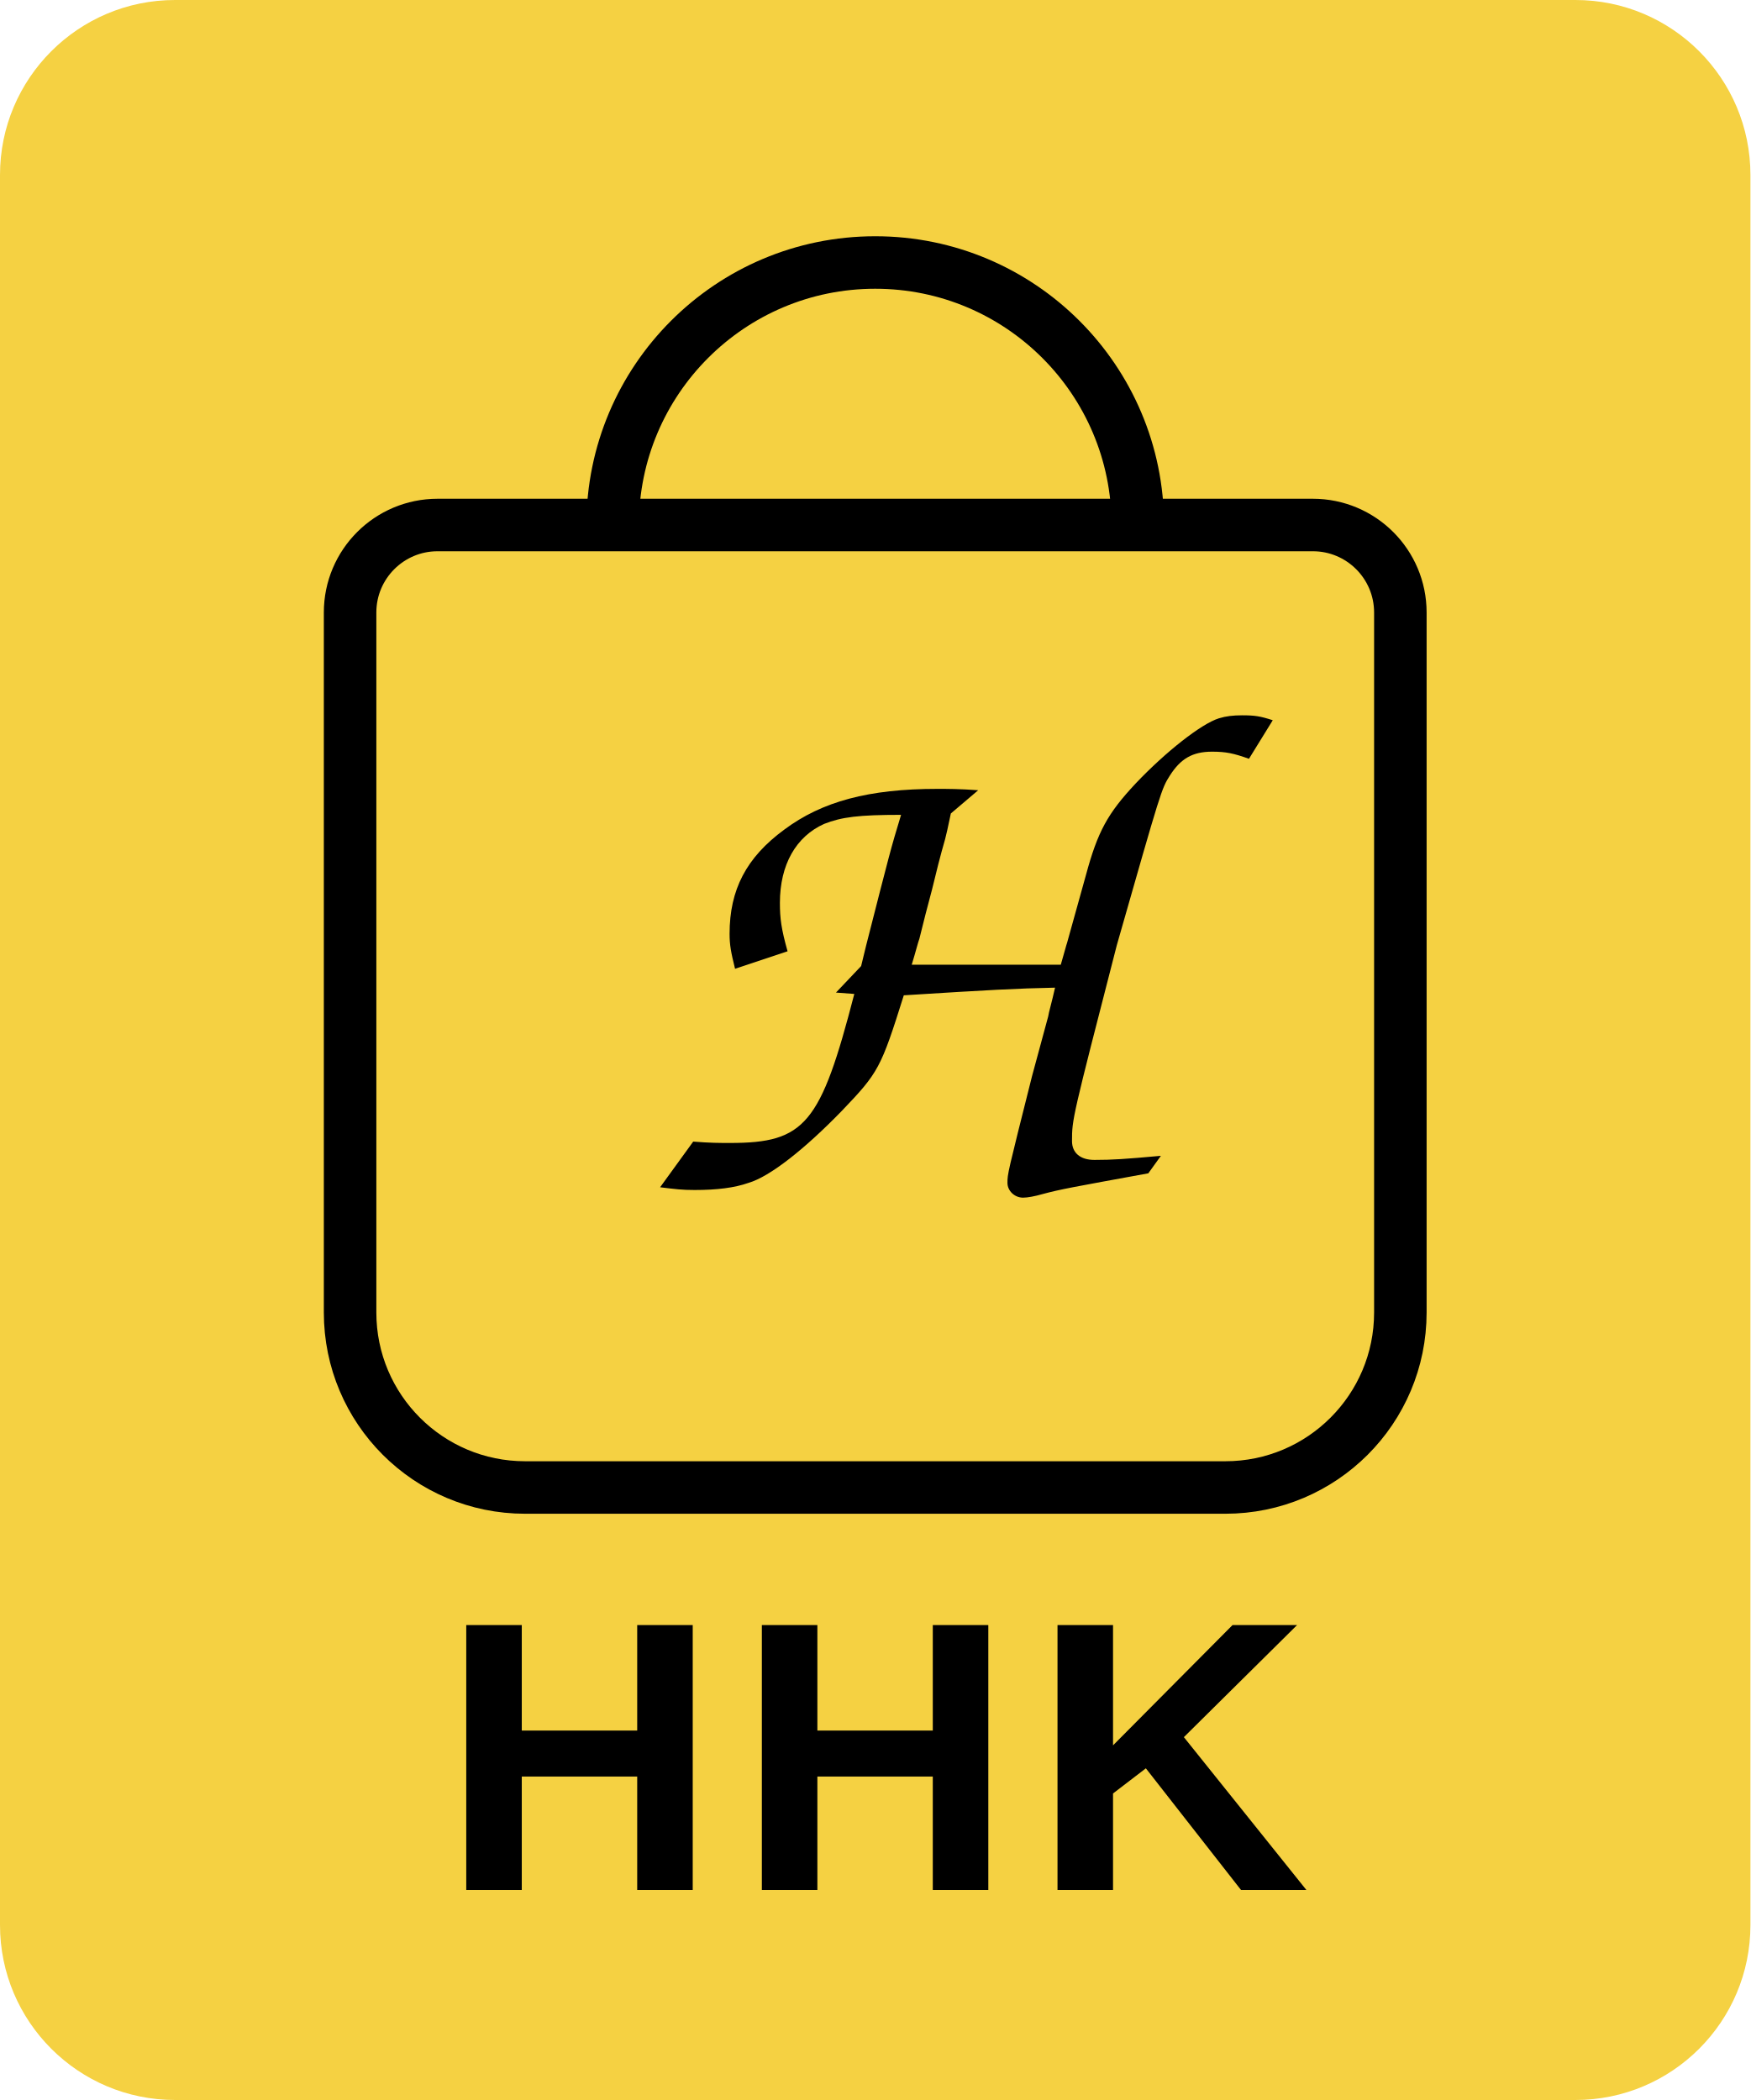
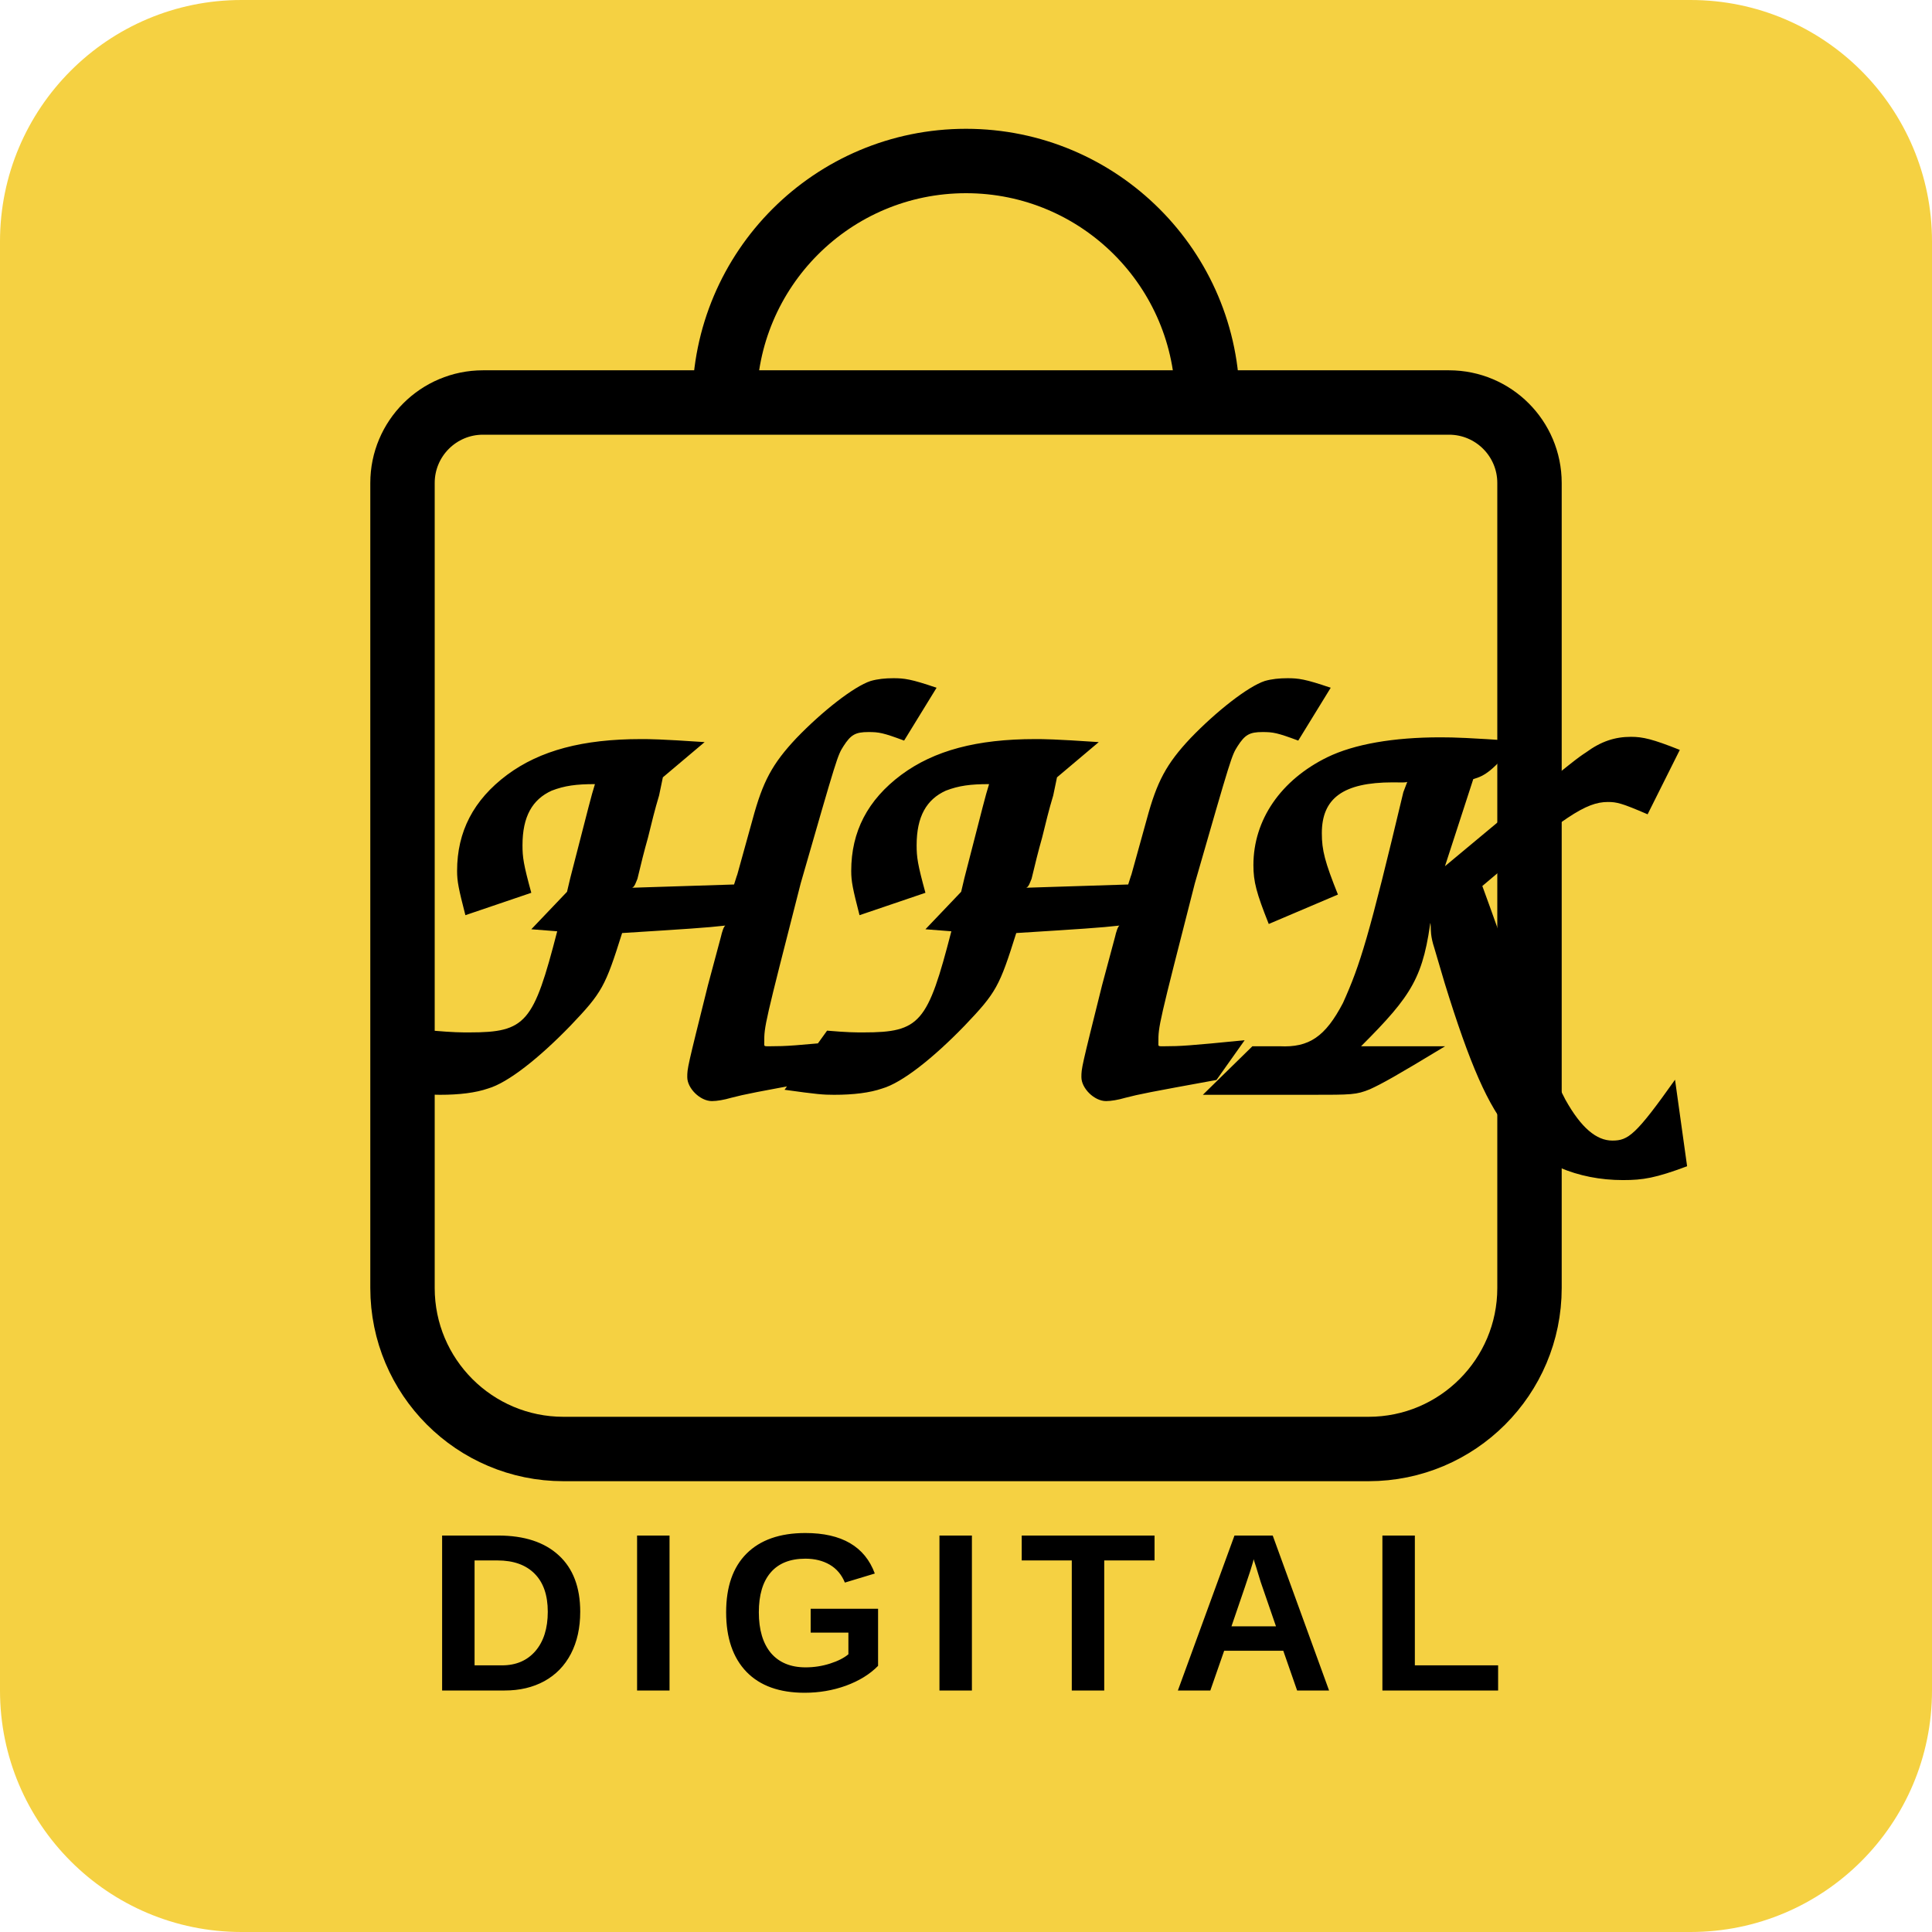
- <svg xmlns="http://www.w3.org/2000/svg" viewBox="0 0 100 120">
-   <rect width="100" height="120" rx="10" fill="#f5d142" />
-   <path d="M35 30 A 15 15 0 0 1 65 30" fill="none" stroke="black" stroke-width="3" />
-   <path d="M25 30 h50 a 5 5 0 0 1 5 5 v40 a 10 10 0 0 1 -10 10 h-40 a 10 10 0 0 1 -10 -10 v-40 a 5 5 0 0 1 5 -5 z" fill="none" stroke="black" stroke-width="3" />
-   <text x="50" y="68" font-family="'Brush Script MT', cursive, sans-serif" font-size="40" fill="black" text-anchor="middle" font-style="italic">H</text>
-   <text x="50" y="108" font-family="Arial, sans-serif" font-size="22" font-weight="900" fill="black" text-anchor="middle" letter-spacing="1">HHK</text>
+ <svg xmlns="http://www.w3.org/2000/svg" viewBox="0 0 120 120">
+   <rect width="120" height="120" rx="15" fill="#f5d142" />
+   <path d="M45 25 A 15 15 0 0 1 75 25" fill="none" stroke="black" stroke-width="4" />
+   <path d="M30 25 h60 a 5 5 0 0 1 5 5 v50 a 10 10 0 0 1 -10 10 h-50 a 10 10 0 0 1 -10 -10 v-50 a 5 5 0 0 1 5 -5 z" fill="none" stroke="black" stroke-width="4" />
+   <text x="60" y="68" font-family="'Brush Script MT', cursive, sans-serif" font-size="36" fill="black" text-anchor="middle" font-style="italic" font-weight="bold">HHK</text>
+   <text x="60" y="105" font-family="Arial, sans-serif" font-size="14" font-weight="900" fill="black" text-anchor="middle" letter-spacing="2">DIGITAL</text>
</svg>
